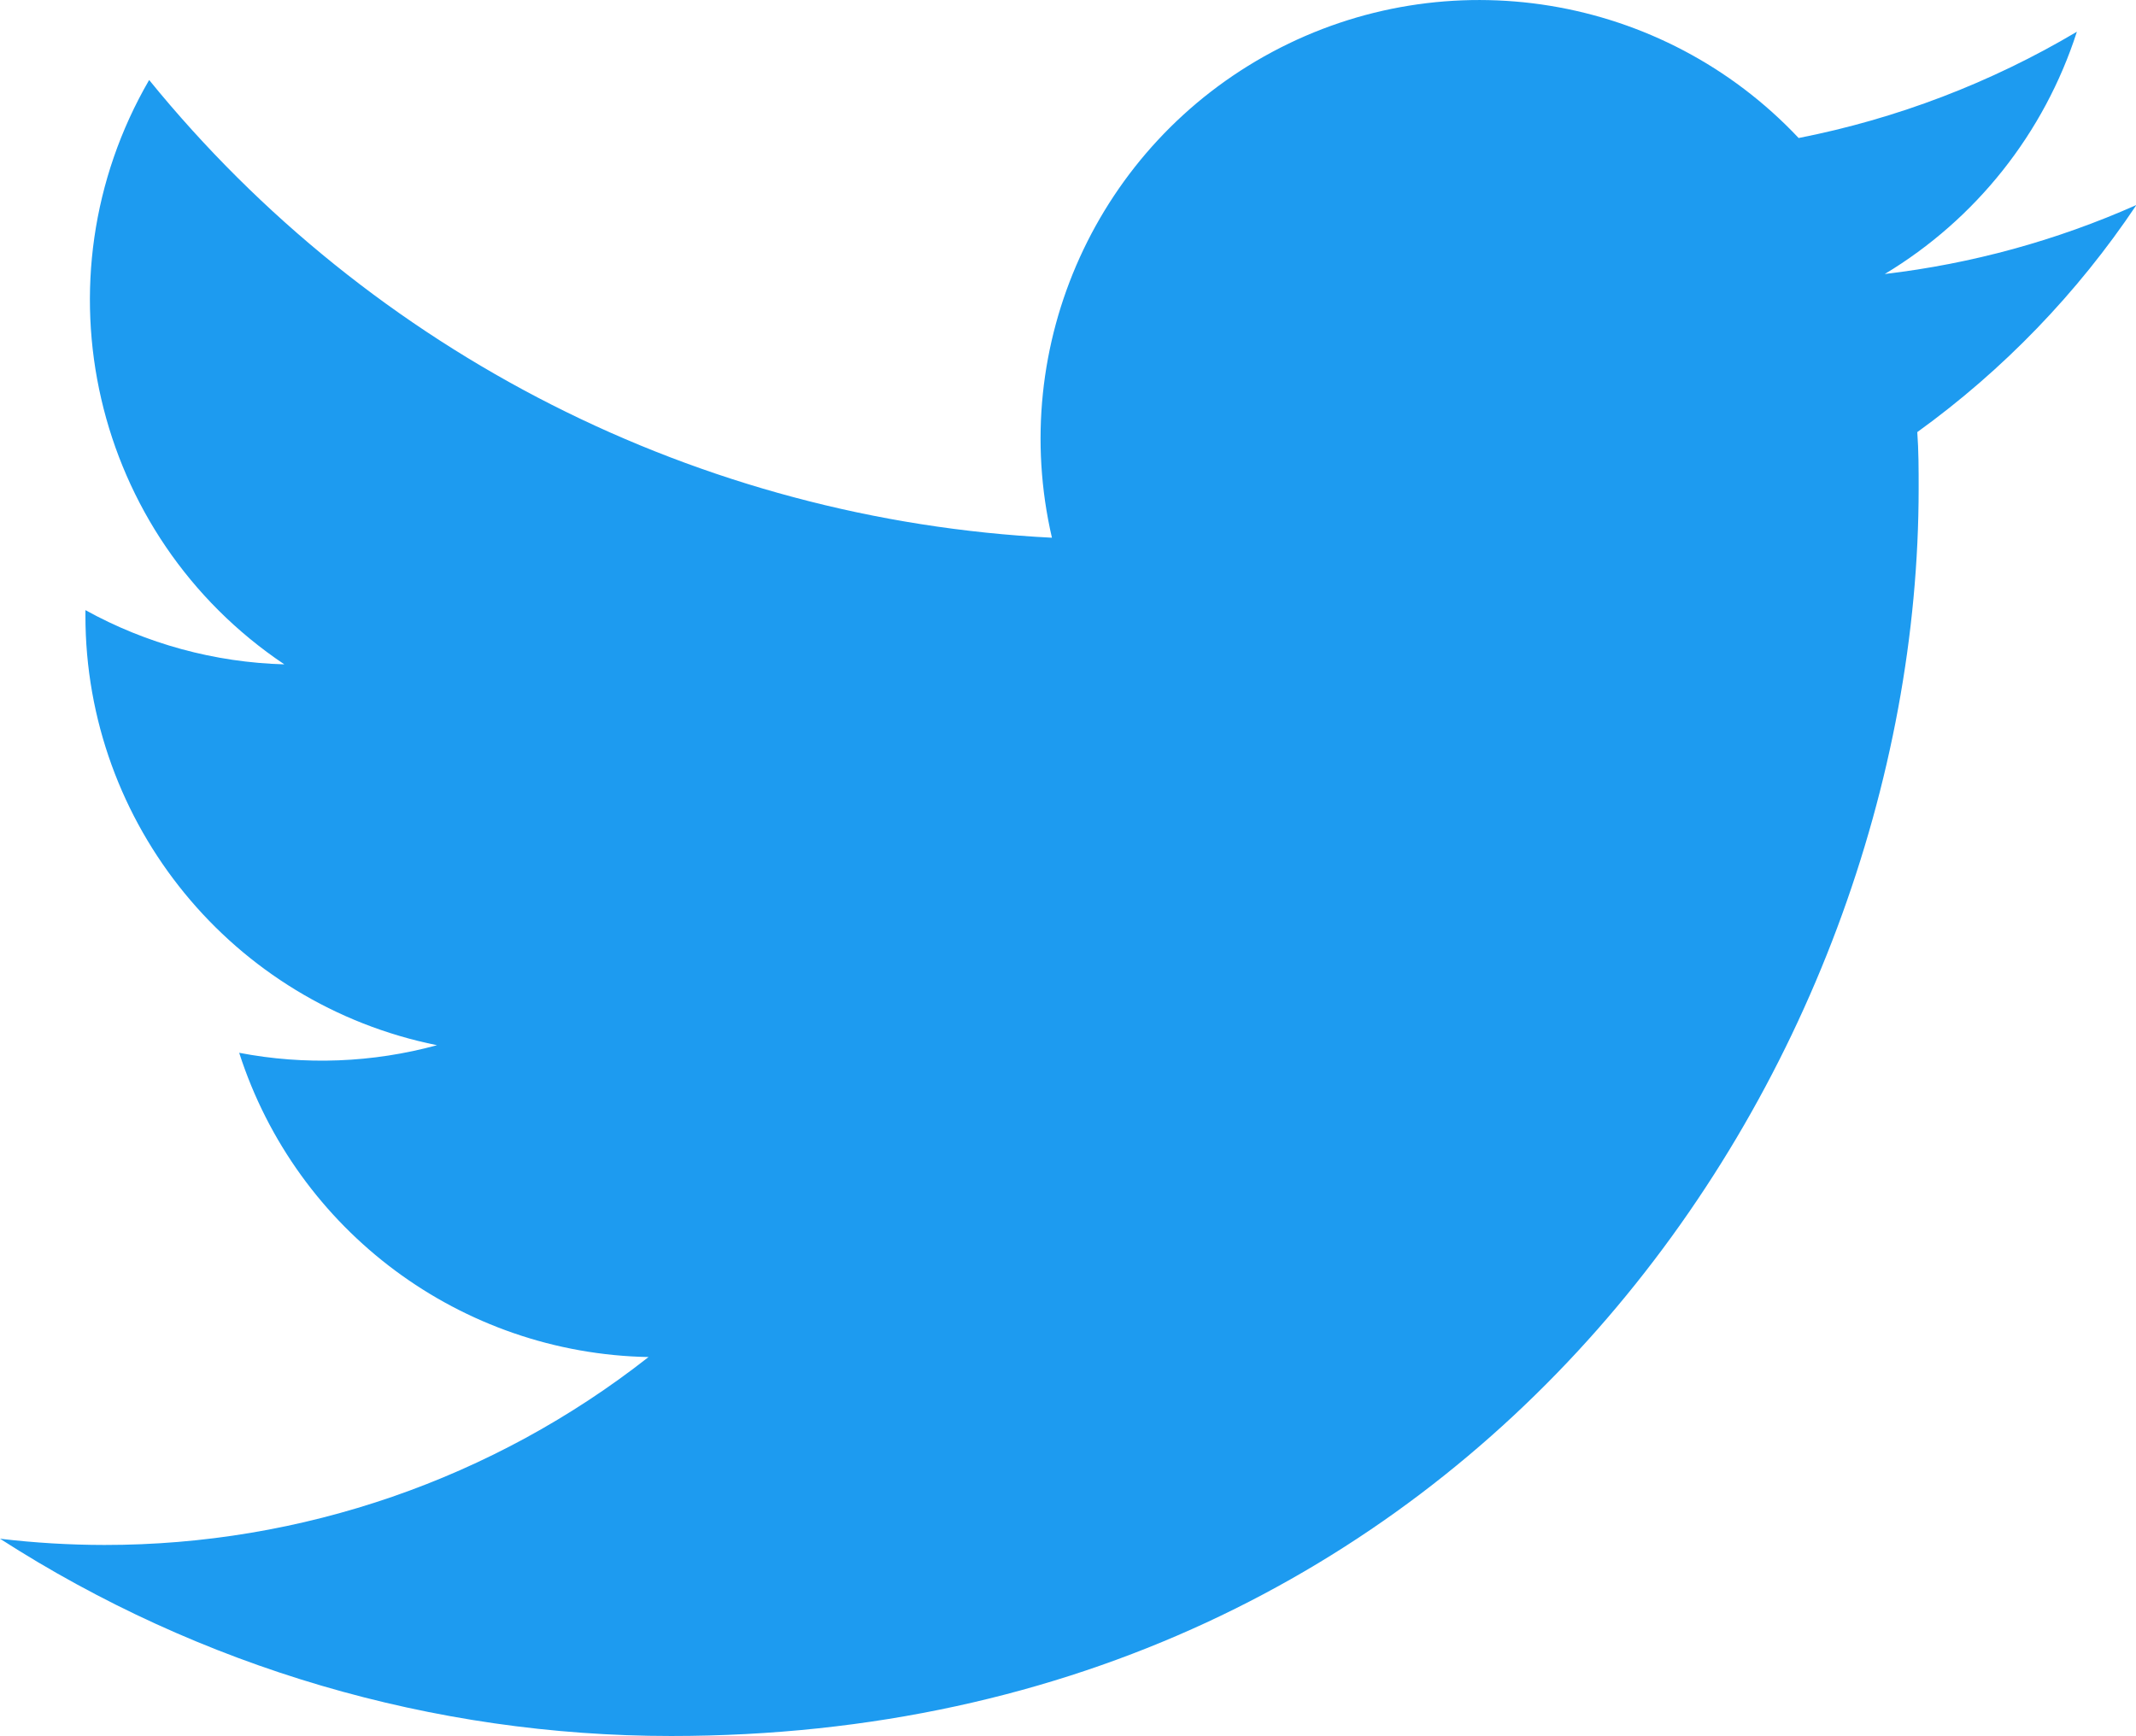
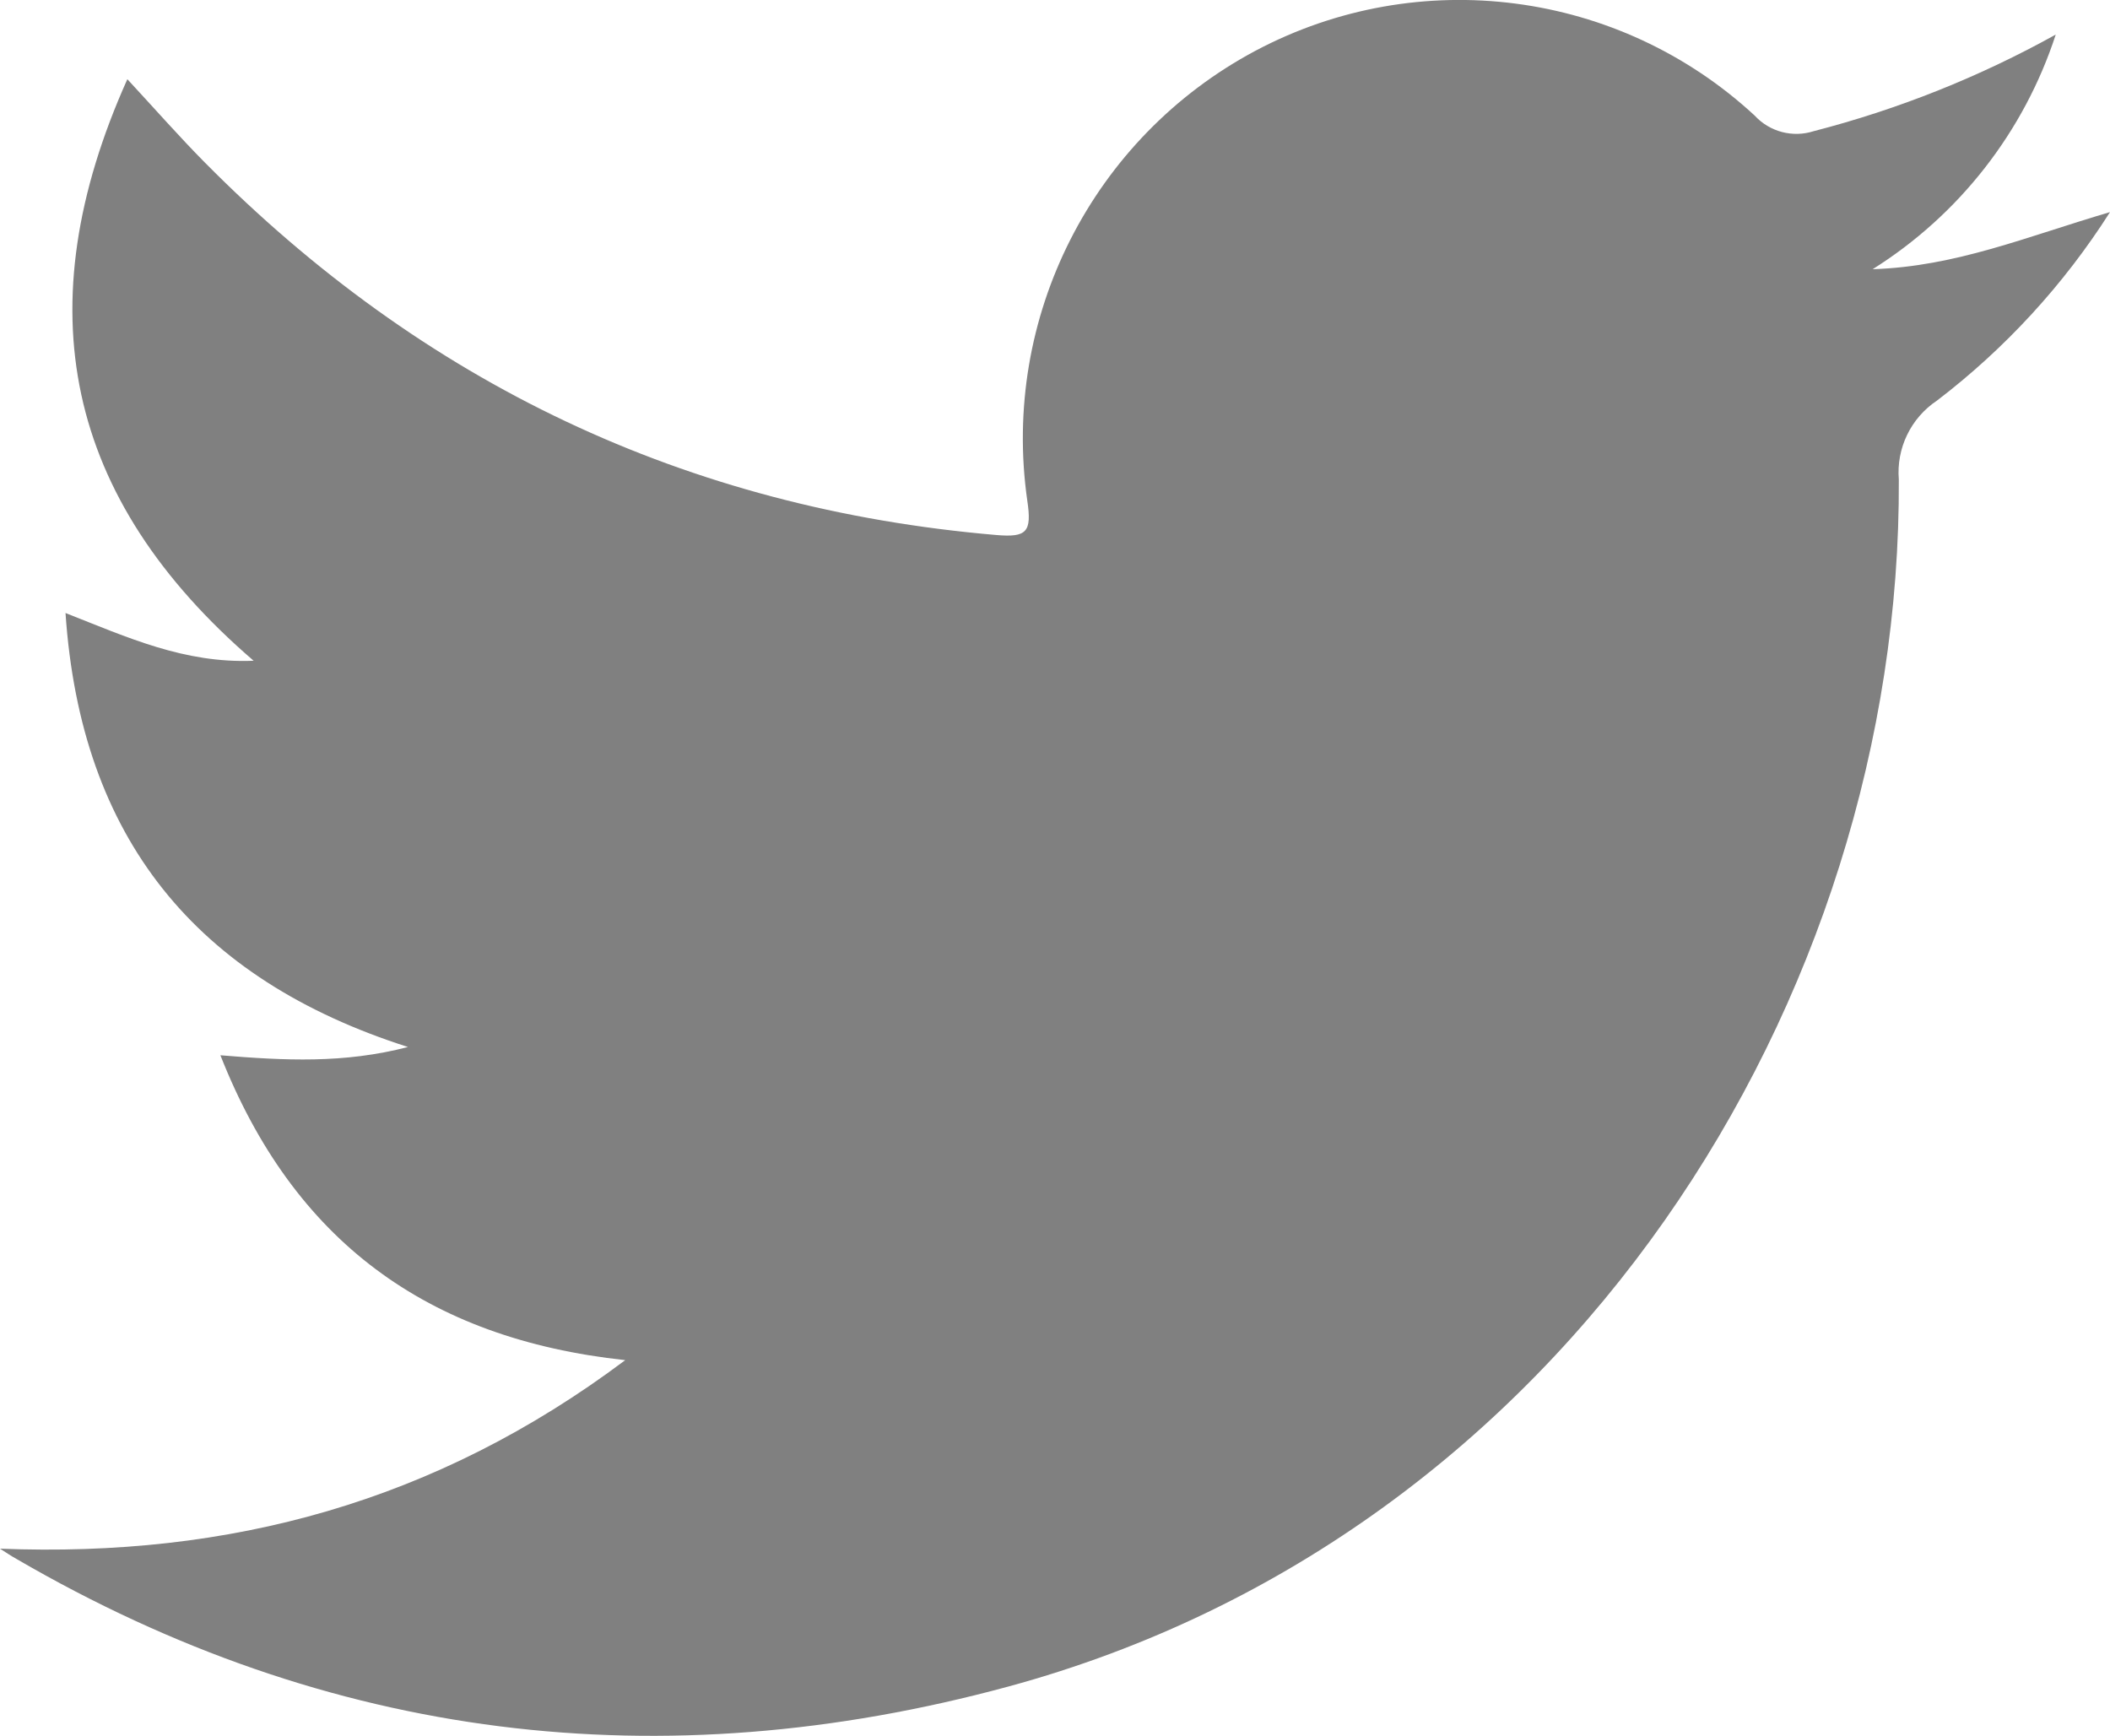
- <svg xmlns="http://www.w3.org/2000/svg" viewBox="0 0 157.53 128">
+ <svg xmlns="http://www.w3.org/2000/svg" viewBox="0 0 155.57 128">
  <defs>
-     <style>.cls-1{fill:#1d9bf0;}</style>
+     <style>.cls-1{fill:gray;}</style>
  </defs>
  <g id="Layer_2" data-name="Layer 2">
    <g id="Twitter">
-       <path class="cls-1" d="M141.4,31.87c.1,1.38.1,2.77.1,4.17,0,42.71-32.51,92-92,92v0A91.48,91.48,0,0,1,0,113.49a65.85,65.85,0,0,0,7.69.46,64.87,64.87,0,0,0,40.14-13.86A32.35,32.35,0,0,1,17.64,77.65a32.26,32.26,0,0,0,14.59-.56A32.32,32.32,0,0,1,6.3,45.41V45a32.16,32.16,0,0,0,14.67,4A32.35,32.35,0,0,1,11,5.9,91.74,91.74,0,0,0,77.58,39.66a32.35,32.35,0,0,1,55.07-29.48,64.63,64.63,0,0,0,20.52-7.84A32.44,32.44,0,0,1,139,20.21a64.15,64.15,0,0,0,18.56-5.09A65.71,65.71,0,0,1,141.4,31.87Z" />
+       <path class="cls-1" d="M0,114.19c16.92.67,32.13-3.43,46.1-13.9-14.66-1.58-24.47-8.83-29.85-22.48,4.74.39,9.1.62,13.83-.61-15.65-5-24.13-15.41-25.25-32C9.41,47,13.59,48.93,18.7,48.72,4.78,36.74,1.84,22.66,9.39,5.84c2.11,2.28,3.84,4.25,5.68,6.11,16.11,16.29,35.52,25.55,58.4,27.5,2.24.19,2.62-.22,2.27-2.55A32.39,32.39,0,0,1,92.57,3.74a32.06,32.06,0,0,1,36.8,4.78,4.18,4.18,0,0,0,4.36,1.15,75.82,75.82,0,0,0,17.84-7.12,32.23,32.23,0,0,1-13.5,17.3c6.15-.2,11.34-2.4,17.5-4.21a53.89,53.89,0,0,1-12.76,13.9A6.36,6.36,0,0,0,140,35.36c.19,38.23-24.34,77.78-65.67,89-25.58,6.94-50.07,4-73.11-9.41C.78,114.71.4,114.44,0,114.19Z" />
    </g>
  </g>
</svg>
